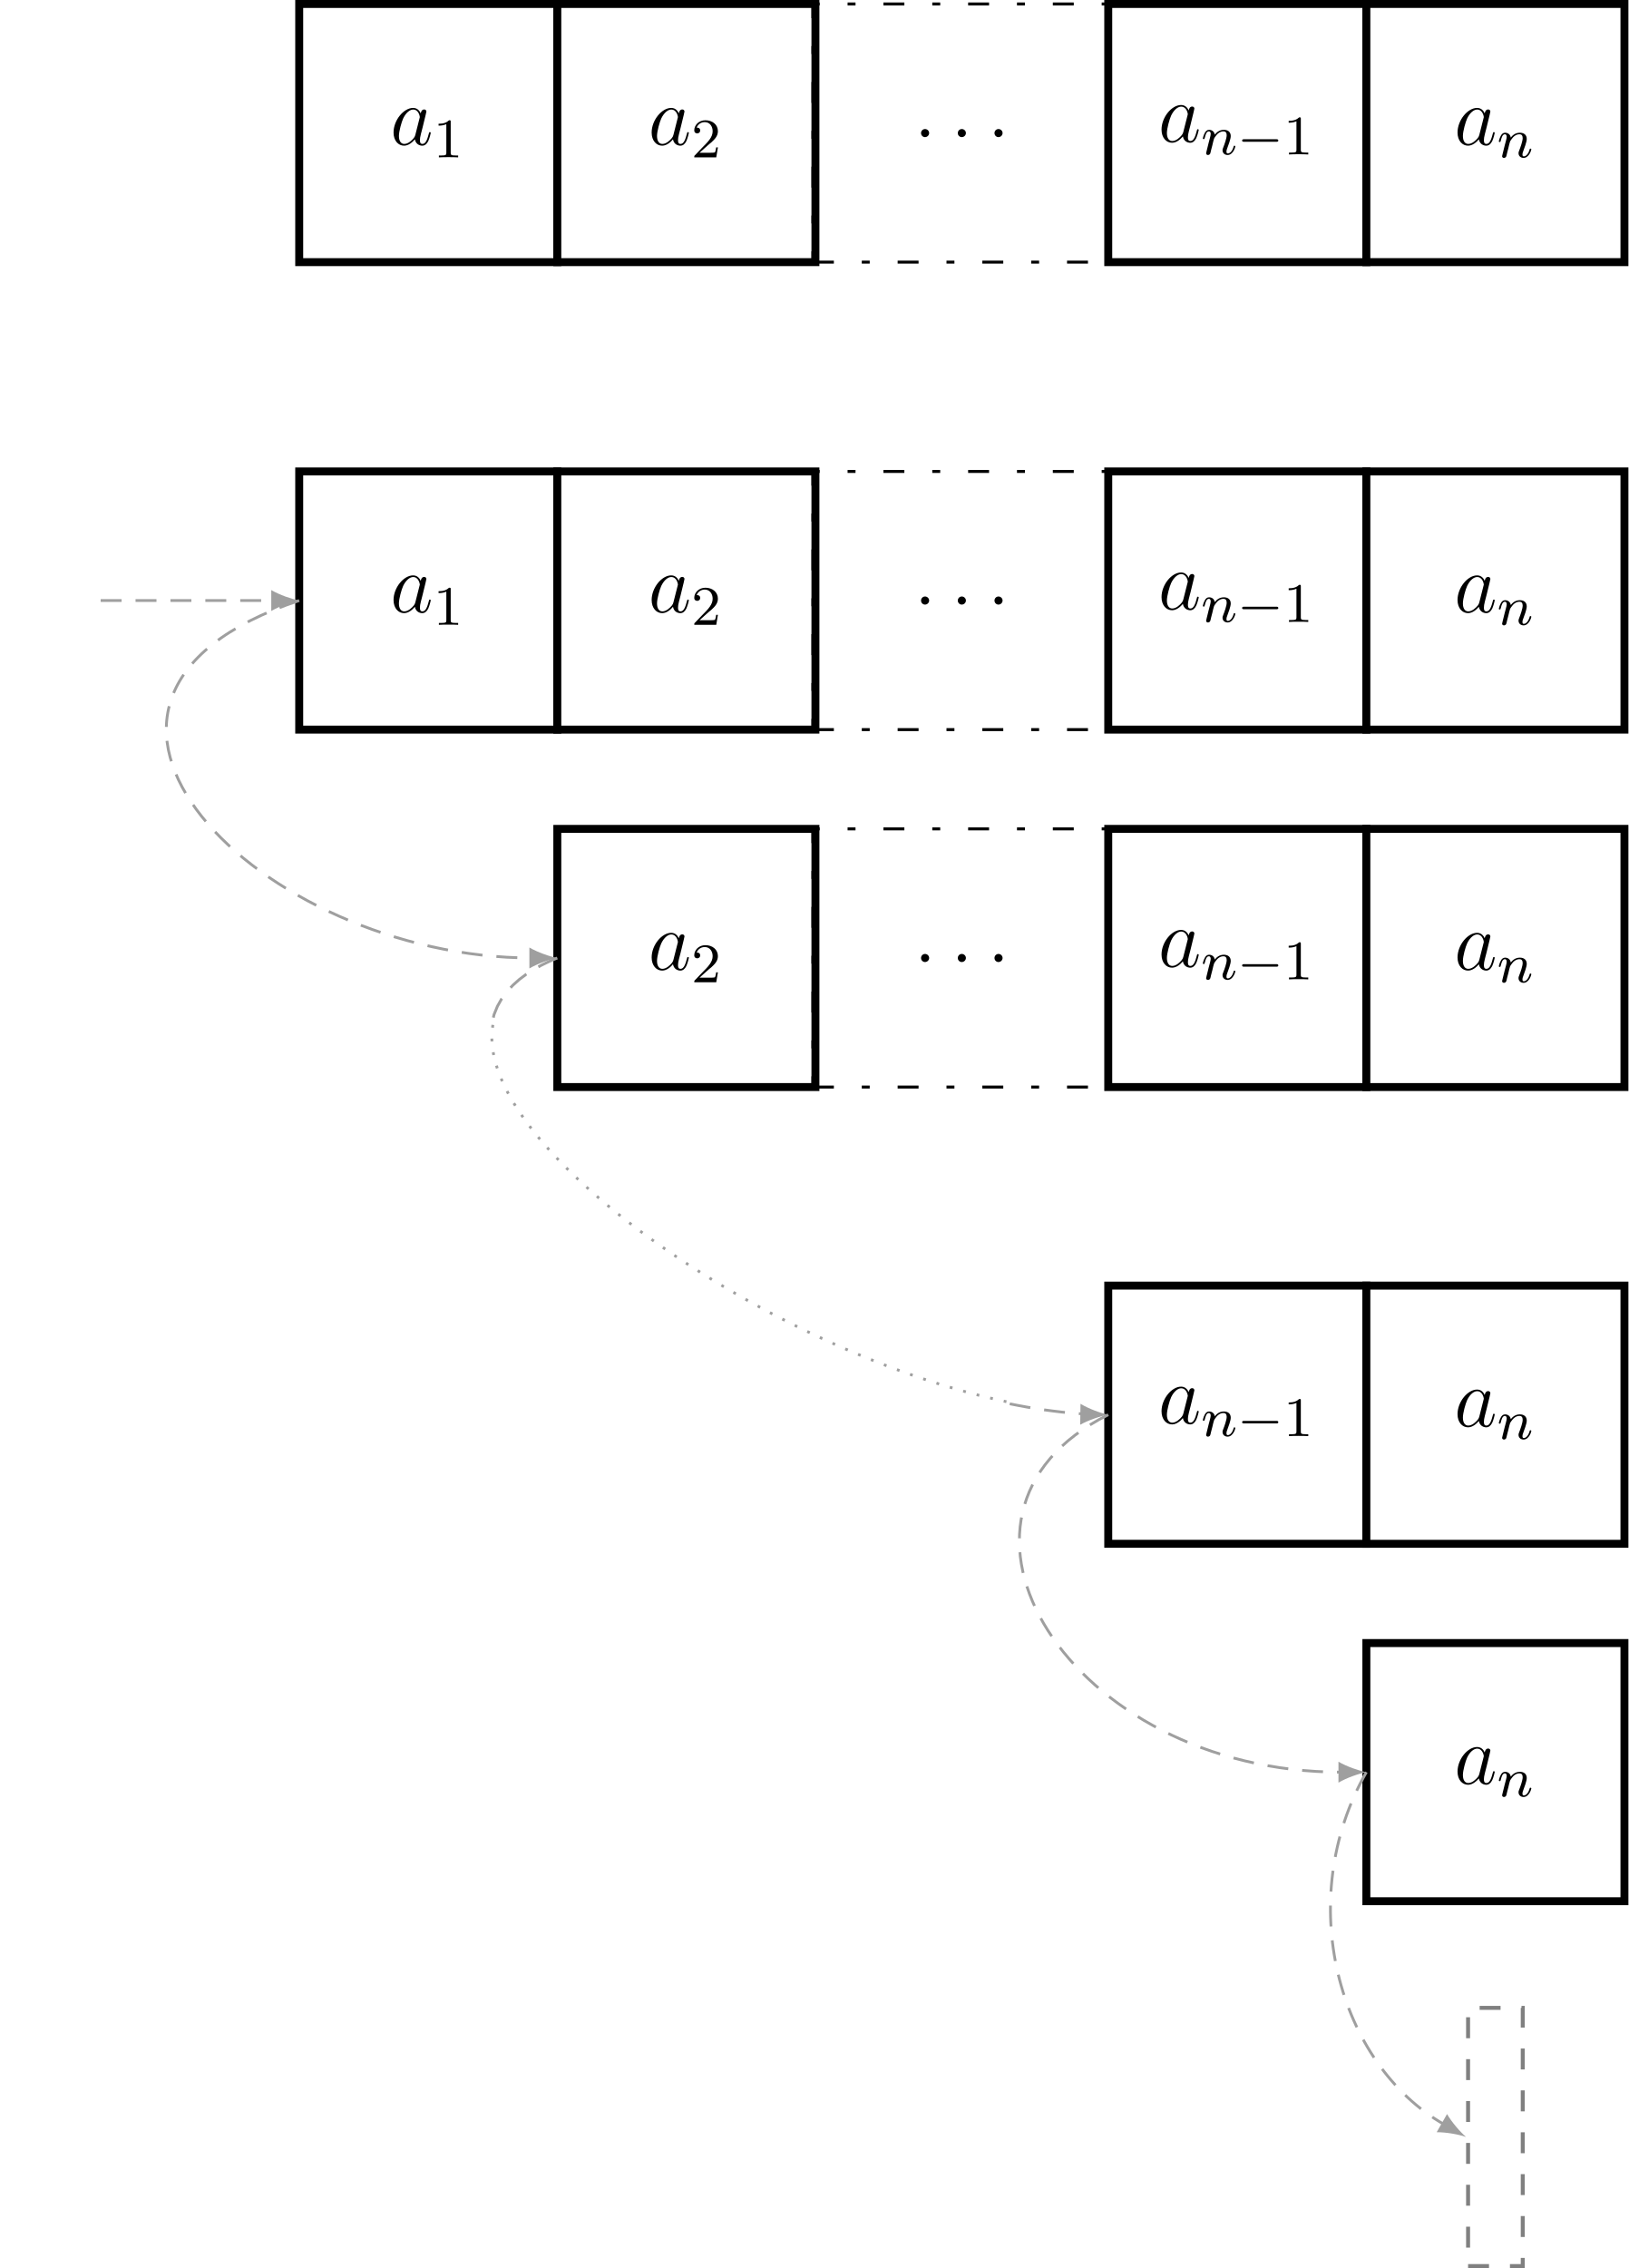
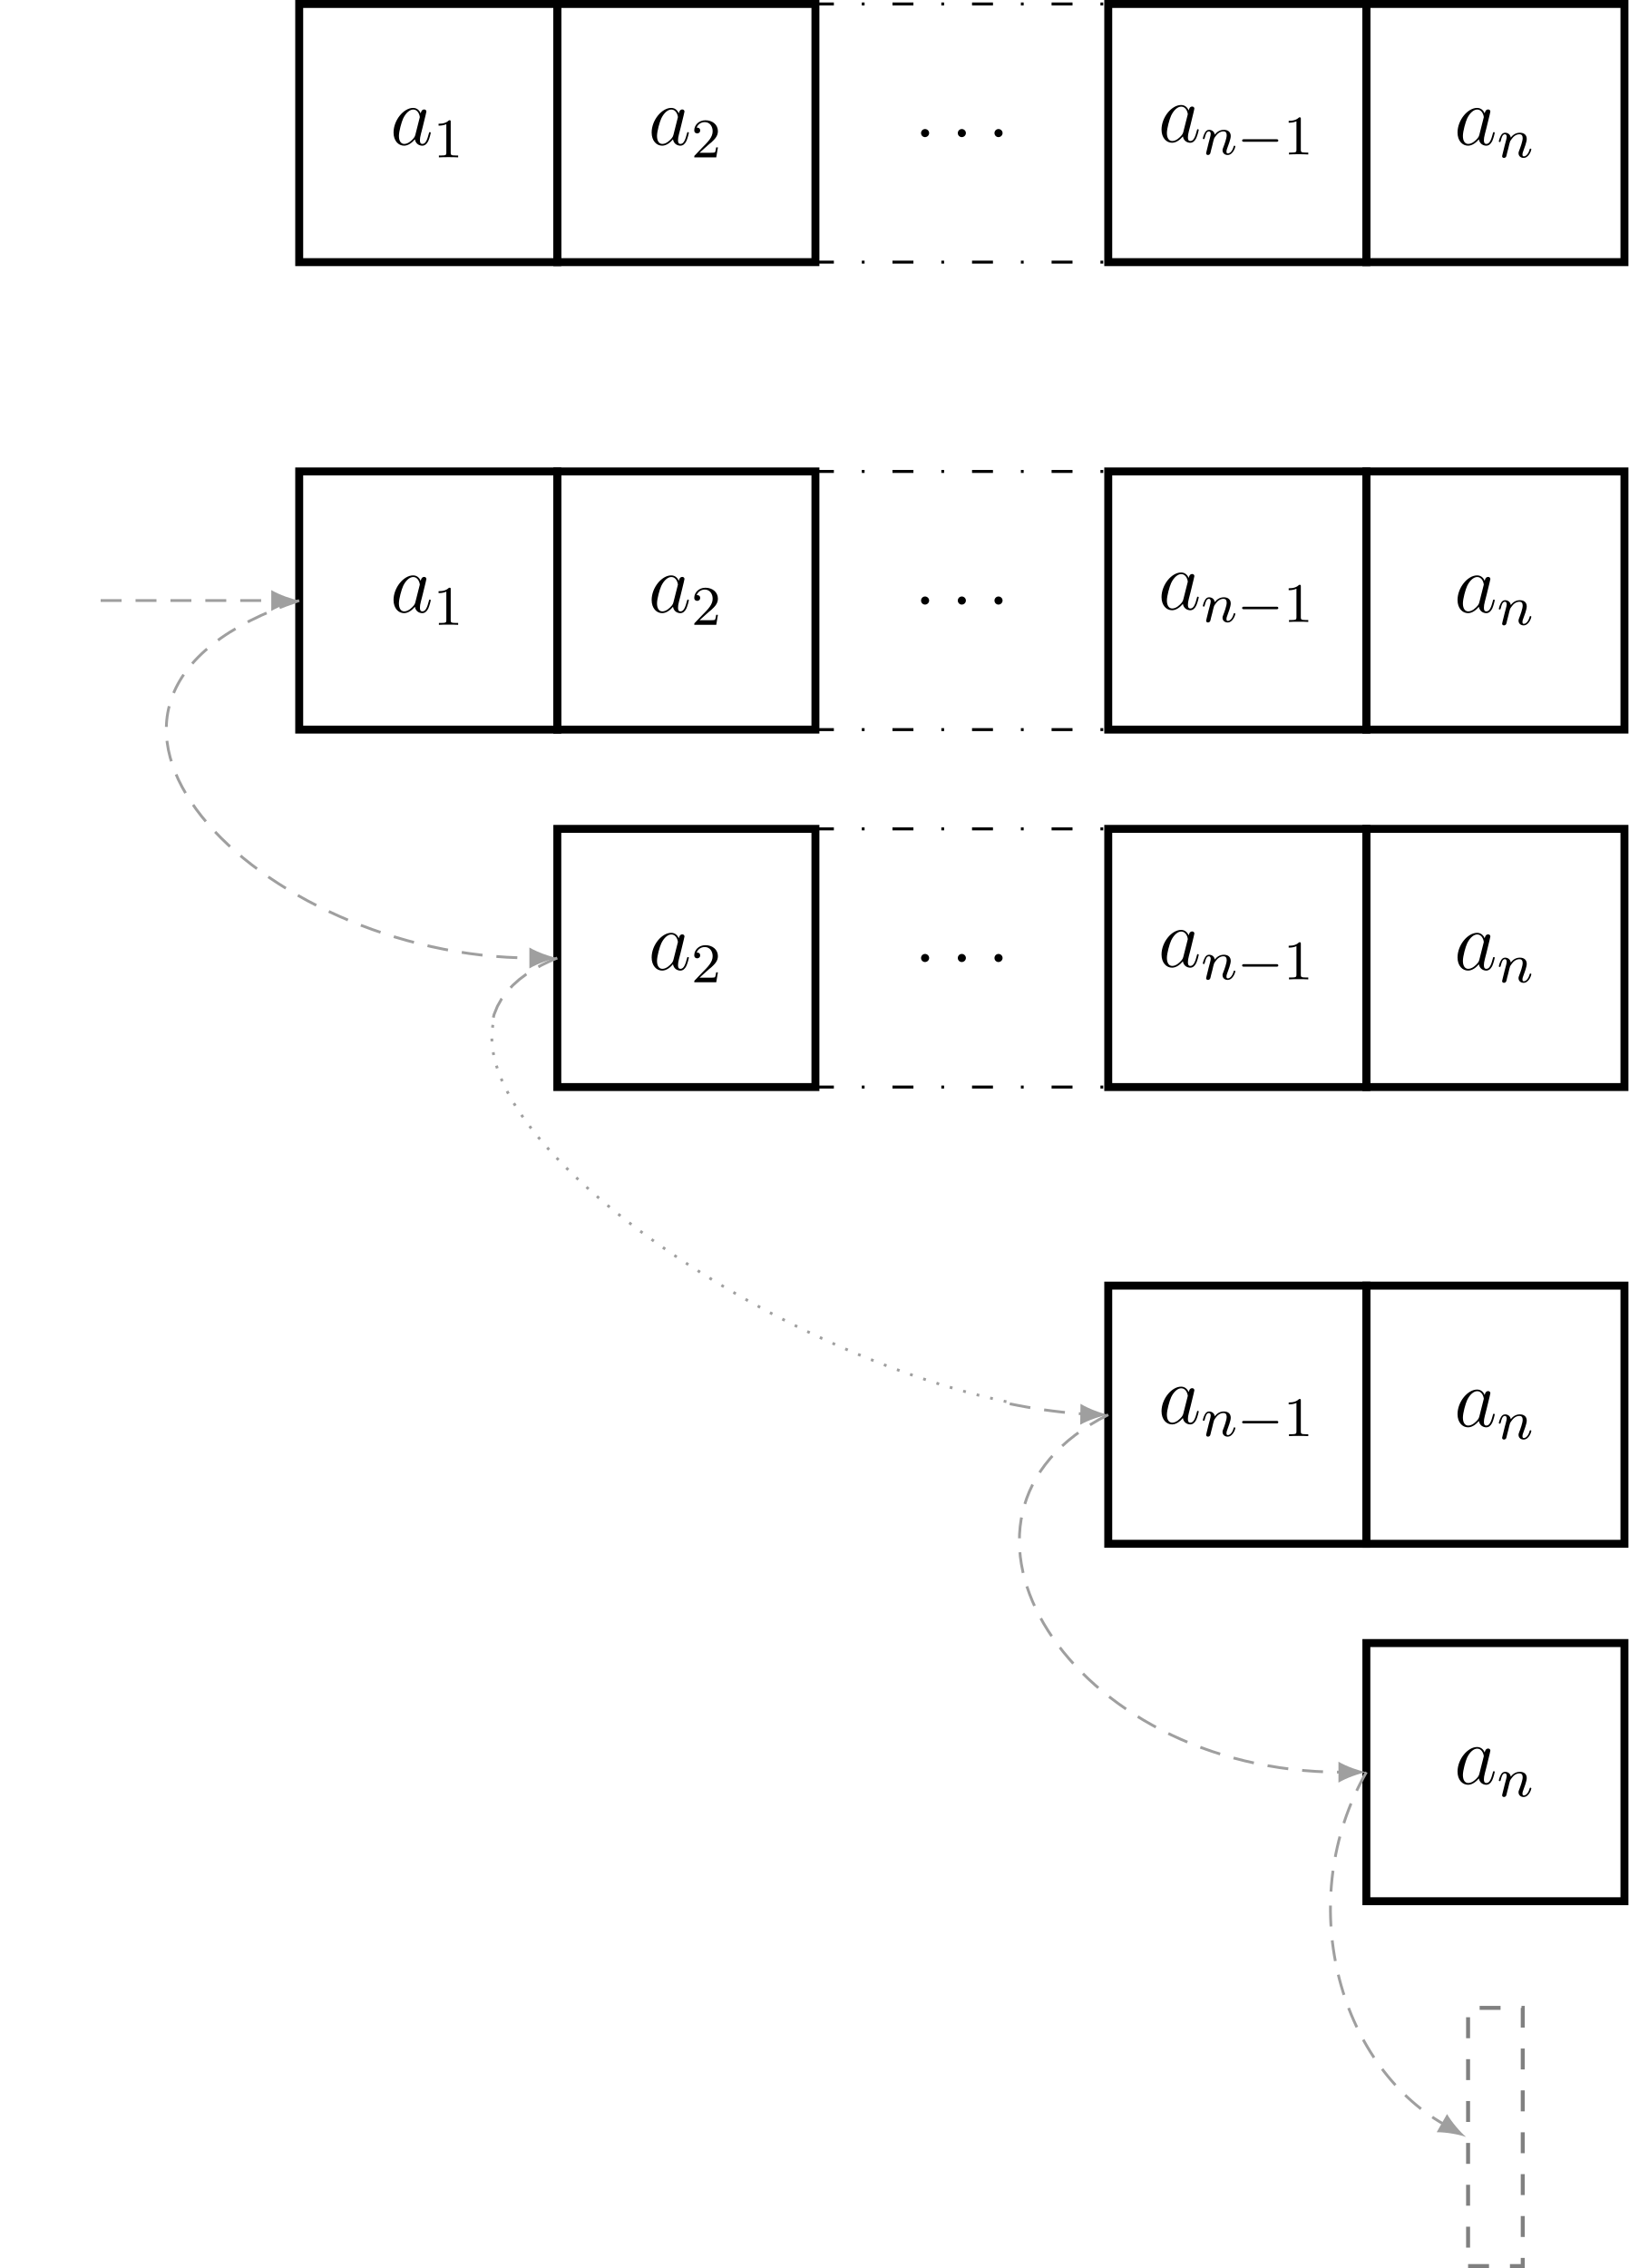
<svg xmlns="http://www.w3.org/2000/svg" xmlns:xlink="http://www.w3.org/1999/xlink" width="232.499pt" height="323.748pt" viewBox="0 0 232.499 323.748" version="1.1">
  <defs>
    <g>
      <symbol overflow="visible" id="glyph0-0">
        <path style="stroke:none;" d="" />
      </symbol>
      <symbol overflow="visible" id="glyph0-1">
        <path style="stroke:none;" d="M 3.594 -1.422 C 3.531 -1.219 3.531 -1.188 3.375 -0.969 C 3.109 -0.641 2.578 -0.125 2.016 -0.125 C 1.531 -0.125 1.25 -0.562 1.25 -1.266 C 1.25 -1.922 1.625 -3.266 1.859 -3.766 C 2.266 -4.609 2.828 -5.031 3.281 -5.031 C 4.078 -5.031 4.234 -4.047 4.234 -3.953 C 4.234 -3.938 4.203 -3.797 4.188 -3.766 Z M 4.359 -4.484 C 4.234 -4.797 3.906 -5.266 3.281 -5.266 C 1.938 -5.266 0.484 -3.531 0.484 -1.75 C 0.484 -0.578 1.172 0.125 1.984 0.125 C 2.641 0.125 3.203 -0.391 3.531 -0.781 C 3.656 -0.078 4.219 0.125 4.578 0.125 C 4.938 0.125 5.219 -0.094 5.438 -0.531 C 5.625 -0.938 5.797 -1.656 5.797 -1.703 C 5.797 -1.766 5.75 -1.812 5.672 -1.812 C 5.562 -1.812 5.562 -1.75 5.516 -1.578 C 5.328 -0.875 5.109 -0.125 4.609 -0.125 C 4.266 -0.125 4.25 -0.438 4.25 -0.672 C 4.25 -0.938 4.281 -1.078 4.391 -1.547 C 4.469 -1.844 4.531 -2.109 4.625 -2.453 C 5.062 -4.25 5.172 -4.672 5.172 -4.75 C 5.172 -4.906 5.047 -5.047 4.859 -5.047 C 4.484 -5.047 4.391 -4.625 4.359 -4.484 Z M 4.359 -4.484 " />
      </symbol>
      <symbol overflow="visible" id="glyph0-2">
        <path style="stroke:none;" d="M 2.203 -0.578 C 2.203 -0.922 1.906 -1.156 1.625 -1.156 C 1.281 -1.156 1.047 -0.875 1.047 -0.578 C 1.047 -0.234 1.328 0 1.609 0 C 1.953 0 2.203 -0.281 2.203 -0.578 Z M 2.203 -0.578 " />
      </symbol>
      <symbol overflow="visible" id="glyph1-0">
        <path style="stroke:none;" d="" />
      </symbol>
      <symbol overflow="visible" id="glyph1-1">
        <path style="stroke:none;" d="M 2.5 -5.078 C 2.5 -5.297 2.484 -5.297 2.266 -5.297 C 1.938 -4.984 1.516 -4.797 0.766 -4.797 L 0.766 -4.531 C 0.984 -4.531 1.406 -4.531 1.875 -4.734 L 1.875 -0.656 C 1.875 -0.359 1.844 -0.266 1.094 -0.266 L 0.812 -0.266 L 0.812 0 C 1.141 -0.031 1.828 -0.031 2.188 -0.031 C 2.547 -0.031 3.234 -0.031 3.562 0 L 3.562 -0.266 L 3.281 -0.266 C 2.531 -0.266 2.5 -0.359 2.5 -0.656 Z M 2.5 -5.078 " />
      </symbol>
      <symbol overflow="visible" id="glyph1-2">
        <path style="stroke:none;" d="M 2.25 -1.625 C 2.375 -1.75 2.703 -2.016 2.844 -2.125 C 3.328 -2.578 3.797 -3.016 3.797 -3.734 C 3.797 -4.688 3 -5.297 2.016 -5.297 C 1.047 -5.297 0.422 -4.578 0.422 -3.859 C 0.422 -3.469 0.734 -3.422 0.844 -3.422 C 1.016 -3.422 1.266 -3.531 1.266 -3.844 C 1.266 -4.25 0.859 -4.25 0.766 -4.25 C 1 -4.844 1.531 -5.031 1.922 -5.031 C 2.656 -5.031 3.047 -4.406 3.047 -3.734 C 3.047 -2.906 2.469 -2.297 1.516 -1.344 L 0.516 -0.297 C 0.422 -0.219 0.422 -0.203 0.422 0 L 3.562 0 L 3.797 -1.422 L 3.547 -1.422 C 3.531 -1.266 3.469 -0.875 3.375 -0.719 C 3.328 -0.656 2.719 -0.656 2.594 -0.656 L 1.172 -0.656 Z M 2.25 -1.625 " />
      </symbol>
      <symbol overflow="visible" id="glyph2-0">
        <path style="stroke:none;" d="" />
      </symbol>
      <symbol overflow="visible" id="glyph2-1">
        <path style="stroke:none;" d="M 1.594 -1.312 C 1.625 -1.422 1.703 -1.734 1.719 -1.844 C 1.828 -2.281 1.828 -2.281 2.016 -2.547 C 2.281 -2.938 2.656 -3.297 3.188 -3.297 C 3.469 -3.297 3.641 -3.125 3.641 -2.75 C 3.641 -2.312 3.312 -1.406 3.156 -1.016 C 3.047 -0.75 3.047 -0.703 3.047 -0.594 C 3.047 -0.141 3.422 0.078 3.766 0.078 C 4.547 0.078 4.875 -1.031 4.875 -1.141 C 4.875 -1.219 4.812 -1.25 4.75 -1.25 C 4.656 -1.25 4.641 -1.188 4.625 -1.109 C 4.438 -0.453 4.094 -0.141 3.797 -0.141 C 3.672 -0.141 3.609 -0.219 3.609 -0.406 C 3.609 -0.594 3.672 -0.766 3.75 -0.969 C 3.859 -1.266 4.219 -2.188 4.219 -2.625 C 4.219 -3.234 3.797 -3.516 3.234 -3.516 C 2.578 -3.516 2.172 -3.125 1.938 -2.828 C 1.875 -3.266 1.531 -3.516 1.125 -3.516 C 0.844 -3.516 0.641 -3.328 0.516 -3.078 C 0.312 -2.703 0.234 -2.312 0.234 -2.297 C 0.234 -2.219 0.297 -2.188 0.359 -2.188 C 0.469 -2.188 0.469 -2.219 0.531 -2.438 C 0.625 -2.828 0.766 -3.297 1.094 -3.297 C 1.312 -3.297 1.359 -3.094 1.359 -2.922 C 1.359 -2.766 1.312 -2.625 1.25 -2.359 C 1.234 -2.297 1.109 -1.828 1.078 -1.719 L 0.781 -0.516 C 0.75 -0.391 0.703 -0.203 0.703 -0.172 C 0.703 0.016 0.859 0.078 0.969 0.078 C 1.109 0.078 1.234 -0.016 1.281 -0.109 C 1.312 -0.156 1.375 -0.438 1.406 -0.594 Z M 1.594 -1.312 " />
      </symbol>
      <symbol overflow="visible" id="glyph3-0">
        <path style="stroke:none;" d="" />
      </symbol>
      <symbol overflow="visible" id="glyph3-1">
        <path style="stroke:none;" d="M 5.562 -1.812 C 5.703 -1.812 5.875 -1.812 5.875 -1.984 C 5.875 -2.172 5.703 -2.172 5.562 -2.172 L 1 -2.172 C 0.875 -2.172 0.703 -2.172 0.703 -1.984 C 0.703 -1.812 0.875 -1.812 1 -1.812 Z M 5.562 -1.812 " />
      </symbol>
    </g>
    <clipPath id="clip1">
      <path d="M 194 0 L 232.5 0 L 232.5 38 L 194 38 Z M 194 0 " />
    </clipPath>
    <clipPath id="clip2">
      <path d="M 194 66 L 232.5 66 L 232.5 105 L 194 105 Z M 194 66 " />
    </clipPath>
    <clipPath id="clip3">
      <path d="M 194 117 L 232.5 117 L 232.5 156 L 194 156 Z M 194 117 " />
    </clipPath>
    <clipPath id="clip4">
      <path d="M 194 182 L 232.5 182 L 232.5 221 L 194 221 Z M 194 182 " />
    </clipPath>
    <clipPath id="clip5">
      <path d="M 194 233 L 232.5 233 L 232.5 272 L 194 272 Z M 194 233 " />
    </clipPath>
    <clipPath id="clip6">
      <path d="M 209 286 L 218 286 L 218 323.746 L 209 323.746 Z M 209 286 " />
    </clipPath>
  </defs>
  <g id="surface1">
-     <path style="fill-rule:nonzero;fill:rgb(100%,100%,100%);fill-opacity:1;stroke-width:1.134;stroke-linecap:butt;stroke-linejoin:miter;stroke:rgb(0%,0%,0%);stroke-opacity:1;stroke-miterlimit:10;" d="M -18.425 -18.425 L 18.426 -18.425 L 18.426 18.427 L -18.425 18.427 Z M -18.425 -18.425 " transform="matrix(1,0,0,-1,61.144,18.993)" />
+     <path style="fill:none;stroke-width:1.134;stroke-linecap:butt;stroke-linejoin:miter;stroke:rgb(0%,0%,0%);stroke-opacity:1;stroke-miterlimit:10;" d="M -18.425 -18.425 L 18.426 -18.425 L 18.426 18.427 L -18.425 18.427 Z M -18.425 -18.425 " transform="matrix(1,0,0,-1,61.144,18.993)" />
    <g style="fill:rgb(0%,0%,0%);fill-opacity:1;">
      <use xlink:href="#glyph0-1" x="55.706" y="20.67" />
    </g>
    <g style="fill:rgb(0%,0%,0%);fill-opacity:1;">
      <use xlink:href="#glyph1-1" x="61.85" y="22.463" />
    </g>
-     <path style="fill-rule:nonzero;fill:rgb(100%,100%,100%);fill-opacity:1;stroke-width:1.134;stroke-linecap:butt;stroke-linejoin:miter;stroke:rgb(0%,0%,0%);stroke-opacity:1;stroke-miterlimit:10;" d="M -18.425 -18.425 L 18.427 -18.425 L 18.427 18.427 L -18.425 18.427 Z M -18.425 -18.425 " transform="matrix(1,0,0,-1,97.995,18.993)" />
+     <path style="fill:none;stroke-width:1.134;stroke-linecap:butt;stroke-linejoin:miter;stroke:rgb(0%,0%,0%);stroke-opacity:1;stroke-miterlimit:10;" d="M -18.425 -18.425 L 18.427 -18.425 L 18.427 18.427 L -18.425 18.427 Z M -18.425 -18.425 " transform="matrix(1,0,0,-1,97.995,18.993)" />
    <g style="fill:rgb(0%,0%,0%);fill-opacity:1;">
      <use xlink:href="#glyph0-1" x="92.556" y="20.67" />
    </g>
    <g style="fill:rgb(0%,0%,0%);fill-opacity:1;">
      <use xlink:href="#glyph1-2" x="98.701" y="22.463" />
    </g>
-     <path style="fill:none;stroke-width:0.425;stroke-linecap:butt;stroke-linejoin:miter;stroke:rgb(0%,0%,0%);stroke-opacity:1;stroke-dasharray:2.989,3.985,1.134,3.985;stroke-miterlimit:10;" d="M -21.259 -18.425 L 21.261 -18.425 L 21.261 18.427 L -21.259 18.427 Z M -21.259 -18.425 " transform="matrix(1,0,0,-1,137.325,18.993)" />
    <g style="fill:rgb(0%,0%,0%);fill-opacity:1;">
      <use xlink:href="#glyph0-2" x="130.455" y="19.574" />
    </g>
    <g style="fill:rgb(0%,0%,0%);fill-opacity:1;">
      <use xlink:href="#glyph0-2" x="135.703" y="19.574" />
    </g>
    <g style="fill:rgb(0%,0%,0%);fill-opacity:1;">
      <use xlink:href="#glyph0-2" x="140.94" y="19.574" />
    </g>
-     <path style="fill-rule:nonzero;fill:rgb(100%,100%,100%);fill-opacity:1;stroke-width:1.134;stroke-linecap:butt;stroke-linejoin:miter;stroke:rgb(0%,0%,0%);stroke-opacity:1;stroke-miterlimit:10;" d="M -18.426 -18.425 L 18.426 -18.425 L 18.426 18.427 L -18.426 18.427 Z M -18.426 -18.425 " transform="matrix(1,0,0,-1,176.656,18.993)" />
+     <path style="fill:none;stroke-width:0.425;stroke-linecap:butt;stroke-linejoin:miter;stroke:rgb(0%,0%,0%);stroke-opacity:1;stroke-dasharray:2.989,3.985,0.399,3.985;stroke-miterlimit:10;" d="M -21.259 18.427 L 21.261 18.427 " transform="matrix(1,0,0,-1,137.325,18.993)" />
+     <path style="fill:none;stroke-width:0.425;stroke-linecap:butt;stroke-linejoin:miter;stroke:rgb(0%,0%,0%);stroke-opacity:1;stroke-dasharray:2.989,3.985,0.399,3.985;stroke-miterlimit:10;" d="M -21.259 -18.425 L 21.261 -18.425 " transform="matrix(1,0,0,-1,137.325,18.993)" />
+     <path style="fill:none;stroke-width:1.134;stroke-linecap:butt;stroke-linejoin:miter;stroke:rgb(0%,0%,0%);stroke-opacity:1;stroke-miterlimit:10;" d="M -18.426 -18.425 L 18.426 -18.425 L 18.426 18.427 L -18.426 18.427 Z M -18.426 -18.425 " transform="matrix(1,0,0,-1,176.656,18.993)" />
    <g style="fill:rgb(0%,0%,0%);fill-opacity:1;">
      <use xlink:href="#glyph0-1" x="165.355" y="20.254" />
    </g>
    <g style="fill:rgb(0%,0%,0%);fill-opacity:1;">
      <use xlink:href="#glyph2-1" x="171.5" y="22.048" />
    </g>
    <g style="fill:rgb(0%,0%,0%);fill-opacity:1;">
      <use xlink:href="#glyph3-1" x="176.638" y="22.048" />
    </g>
    <g style="fill:rgb(0%,0%,0%);fill-opacity:1;">
      <use xlink:href="#glyph1-1" x="183.225" y="22.048" />
    </g>
-     <path style=" stroke:none;fill-rule:nonzero;fill:rgb(100%,100%,100%);fill-opacity:1;" d="M 195.082 37.418 L 231.93 37.418 L 231.93 0.566 L 195.082 0.566 Z M 195.082 37.418 " />
    <g clip-path="url(#clip1)" clip-rule="nonzero">
      <path style="fill:none;stroke-width:1.134;stroke-linecap:butt;stroke-linejoin:miter;stroke:rgb(0%,0%,0%);stroke-opacity:1;stroke-miterlimit:10;" d="M -18.424 -18.425 L 18.424 -18.425 L 18.424 18.427 L -18.424 18.427 Z M -18.424 -18.425 " transform="matrix(1,0,0,-1,213.506,18.993)" />
    </g>
    <g style="fill:rgb(0%,0%,0%);fill-opacity:1;">
      <use xlink:href="#glyph0-1" x="207.616" y="20.67" />
    </g>
    <g style="fill:rgb(0%,0%,0%);fill-opacity:1;">
      <use xlink:href="#glyph2-1" x="213.761" y="22.463" />
    </g>
-     <path style="fill-rule:nonzero;fill:rgb(100%,100%,100%);fill-opacity:1;stroke-width:1.134;stroke-linecap:butt;stroke-linejoin:miter;stroke:rgb(0%,0%,0%);stroke-opacity:1;stroke-miterlimit:10;" d="M -18.425 -36.851 L 18.426 -36.851 L 18.426 0 L -18.425 0 Z M -18.425 -36.851 " transform="matrix(1,0,0,-1,61.144,67.297)" />
+     <path style="fill:none;stroke-width:1.134;stroke-linecap:butt;stroke-linejoin:miter;stroke:rgb(0%,0%,0%);stroke-opacity:1;stroke-miterlimit:10;" d="M -18.425 -36.851 L 18.426 -36.851 L 18.426 0 L -18.425 0 Z M -18.425 -36.851 " transform="matrix(1,0,0,-1,61.144,67.297)" />
    <g style="fill:rgb(0%,0%,0%);fill-opacity:1;">
      <use xlink:href="#glyph0-1" x="55.705" y="87.399" />
    </g>
    <g style="fill:rgb(0%,0%,0%);fill-opacity:1;">
      <use xlink:href="#glyph1-1" x="61.85" y="89.192" />
    </g>
-     <path style="fill-rule:nonzero;fill:rgb(100%,100%,100%);fill-opacity:1;stroke-width:1.134;stroke-linecap:butt;stroke-linejoin:miter;stroke:rgb(0%,0%,0%);stroke-opacity:1;stroke-miterlimit:10;" d="M -18.425 -36.851 L 18.427 -36.851 L 18.427 0 L -18.425 0 Z M -18.425 -36.851 " transform="matrix(1,0,0,-1,97.995,67.297)" />
+     <path style="fill:none;stroke-width:1.134;stroke-linecap:butt;stroke-linejoin:miter;stroke:rgb(0%,0%,0%);stroke-opacity:1;stroke-miterlimit:10;" d="M -18.425 -36.851 L 18.427 -36.851 L 18.427 0 L -18.425 0 Z M -18.425 -36.851 " transform="matrix(1,0,0,-1,97.995,67.297)" />
    <g style="fill:rgb(0%,0%,0%);fill-opacity:1;">
      <use xlink:href="#glyph0-1" x="92.556" y="87.399" />
    </g>
    <g style="fill:rgb(0%,0%,0%);fill-opacity:1;">
      <use xlink:href="#glyph1-2" x="98.701" y="89.192" />
    </g>
-     <path style="fill:none;stroke-width:0.425;stroke-linecap:butt;stroke-linejoin:miter;stroke:rgb(0%,0%,0%);stroke-opacity:1;stroke-dasharray:2.989,3.985,1.134,3.985;stroke-miterlimit:10;" d="M -21.259 -36.851 L 21.261 -36.851 L 21.261 0 L -21.259 0 Z M -21.259 -36.851 " transform="matrix(1,0,0,-1,137.325,67.297)" />
    <g style="fill:rgb(0%,0%,0%);fill-opacity:1;">
      <use xlink:href="#glyph0-2" x="130.455" y="86.303" />
    </g>
    <g style="fill:rgb(0%,0%,0%);fill-opacity:1;">
      <use xlink:href="#glyph0-2" x="135.703" y="86.303" />
    </g>
    <g style="fill:rgb(0%,0%,0%);fill-opacity:1;">
      <use xlink:href="#glyph0-2" x="140.94" y="86.303" />
    </g>
-     <path style="fill-rule:nonzero;fill:rgb(100%,100%,100%);fill-opacity:1;stroke-width:1.134;stroke-linecap:butt;stroke-linejoin:miter;stroke:rgb(0%,0%,0%);stroke-opacity:1;stroke-miterlimit:10;" d="M -18.426 -36.851 L 18.426 -36.851 L 18.426 0 L -18.426 0 Z M -18.426 -36.851 " transform="matrix(1,0,0,-1,176.656,67.297)" />
+     <path style="fill:none;stroke-width:0.425;stroke-linecap:butt;stroke-linejoin:miter;stroke:rgb(0%,0%,0%);stroke-opacity:1;stroke-dasharray:2.989,3.985,0.399,3.985;stroke-miterlimit:10;" d="M -21.259 0 L 21.261 0 " transform="matrix(1,0,0,-1,137.325,67.297)" />
+     <path style="fill:none;stroke-width:0.425;stroke-linecap:butt;stroke-linejoin:miter;stroke:rgb(0%,0%,0%);stroke-opacity:1;stroke-dasharray:2.989,3.985,0.399,3.985;stroke-miterlimit:10;" d="M -21.259 -36.851 L 21.261 -36.851 " transform="matrix(1,0,0,-1,137.325,67.297)" />
+     <path style="fill:none;stroke-width:1.134;stroke-linecap:butt;stroke-linejoin:miter;stroke:rgb(0%,0%,0%);stroke-opacity:1;stroke-miterlimit:10;" d="M -18.426 -36.851 L 18.426 -36.851 L 18.426 0 L -18.426 0 Z M -18.426 -36.851 " transform="matrix(1,0,0,-1,176.656,67.297)" />
    <g style="fill:rgb(0%,0%,0%);fill-opacity:1;">
      <use xlink:href="#glyph0-1" x="165.355" y="86.984" />
    </g>
    <g style="fill:rgb(0%,0%,0%);fill-opacity:1;">
      <use xlink:href="#glyph2-1" x="171.5" y="88.777" />
    </g>
    <g style="fill:rgb(0%,0%,0%);fill-opacity:1;">
      <use xlink:href="#glyph3-1" x="176.638" y="88.777" />
    </g>
    <g style="fill:rgb(0%,0%,0%);fill-opacity:1;">
      <use xlink:href="#glyph1-1" x="183.225" y="88.777" />
    </g>
-     <path style=" stroke:none;fill-rule:nonzero;fill:rgb(100%,100%,100%);fill-opacity:1;" d="M 195.082 104.148 L 231.93 104.148 L 231.93 67.297 L 195.082 67.297 Z M 195.082 104.148 " />
    <g clip-path="url(#clip2)" clip-rule="nonzero">
      <path style="fill:none;stroke-width:1.134;stroke-linecap:butt;stroke-linejoin:miter;stroke:rgb(0%,0%,0%);stroke-opacity:1;stroke-miterlimit:10;" d="M -18.424 -36.851 L 18.424 -36.851 L 18.424 0 L -18.424 0 Z M -18.424 -36.851 " transform="matrix(1,0,0,-1,213.506,67.297)" />
    </g>
    <g style="fill:rgb(0%,0%,0%);fill-opacity:1;">
      <use xlink:href="#glyph0-1" x="207.616" y="87.399" />
    </g>
    <g style="fill:rgb(0%,0%,0%);fill-opacity:1;">
      <use xlink:href="#glyph2-1" x="213.761" y="89.192" />
    </g>
-     <path style="fill-rule:nonzero;fill:rgb(100%,100%,100%);fill-opacity:1;stroke-width:1.134;stroke-linecap:butt;stroke-linejoin:miter;stroke:rgb(0%,0%,0%);stroke-opacity:1;stroke-miterlimit:10;" d="M -18.425 -36.852 L 18.427 -36.852 L 18.427 -0 L -18.425 -0 Z M -18.425 -36.852 " transform="matrix(1,0,0,-1,97.995,118.32)" />
+     <path style="fill:none;stroke-width:1.134;stroke-linecap:butt;stroke-linejoin:miter;stroke:rgb(0%,0%,0%);stroke-opacity:1;stroke-miterlimit:10;" d="M -18.425 -36.852 L 18.427 -36.852 L 18.427 -0 L -18.425 -0 Z M -18.425 -36.852 " transform="matrix(1,0,0,-1,97.995,118.32)" />
    <g style="fill:rgb(0%,0%,0%);fill-opacity:1;">
      <use xlink:href="#glyph0-1" x="92.556" y="138.423" />
    </g>
    <g style="fill:rgb(0%,0%,0%);fill-opacity:1;">
      <use xlink:href="#glyph1-2" x="98.701" y="140.216" />
    </g>
-     <path style="fill:none;stroke-width:0.425;stroke-linecap:butt;stroke-linejoin:miter;stroke:rgb(0%,0%,0%);stroke-opacity:1;stroke-dasharray:2.989,3.985,1.134,3.985;stroke-miterlimit:10;" d="M -21.259 -36.852 L 21.261 -36.852 L 21.261 -0 L -21.259 -0 Z M -21.259 -36.852 " transform="matrix(1,0,0,-1,137.325,118.32)" />
    <g style="fill:rgb(0%,0%,0%);fill-opacity:1;">
      <use xlink:href="#glyph0-2" x="130.455" y="137.327" />
    </g>
    <g style="fill:rgb(0%,0%,0%);fill-opacity:1;">
      <use xlink:href="#glyph0-2" x="135.703" y="137.327" />
    </g>
    <g style="fill:rgb(0%,0%,0%);fill-opacity:1;">
      <use xlink:href="#glyph0-2" x="140.94" y="137.327" />
    </g>
-     <path style="fill-rule:nonzero;fill:rgb(100%,100%,100%);fill-opacity:1;stroke-width:1.134;stroke-linecap:butt;stroke-linejoin:miter;stroke:rgb(0%,0%,0%);stroke-opacity:1;stroke-miterlimit:10;" d="M -18.426 -36.852 L 18.426 -36.852 L 18.426 -0 L -18.426 -0 Z M -18.426 -36.852 " transform="matrix(1,0,0,-1,176.656,118.32)" />
+     <path style="fill:none;stroke-width:0.425;stroke-linecap:butt;stroke-linejoin:miter;stroke:rgb(0%,0%,0%);stroke-opacity:1;stroke-dasharray:2.989,3.985,0.399,3.985;stroke-miterlimit:10;" d="M -21.259 -0 L 21.261 -0 " transform="matrix(1,0,0,-1,137.325,118.32)" />
+     <path style="fill:none;stroke-width:0.425;stroke-linecap:butt;stroke-linejoin:miter;stroke:rgb(0%,0%,0%);stroke-opacity:1;stroke-dasharray:2.989,3.985,0.399,3.985;stroke-miterlimit:10;" d="M -21.259 -36.852 L 21.261 -36.852 " transform="matrix(1,0,0,-1,137.325,118.32)" />
+     <path style="fill:none;stroke-width:1.134;stroke-linecap:butt;stroke-linejoin:miter;stroke:rgb(0%,0%,0%);stroke-opacity:1;stroke-miterlimit:10;" d="M -18.426 -36.852 L 18.426 -36.852 L 18.426 -0 L -18.426 -0 Z M -18.426 -36.852 " transform="matrix(1,0,0,-1,176.656,118.32)" />
    <g style="fill:rgb(0%,0%,0%);fill-opacity:1;">
      <use xlink:href="#glyph0-1" x="165.355" y="138.007" />
    </g>
    <g style="fill:rgb(0%,0%,0%);fill-opacity:1;">
      <use xlink:href="#glyph2-1" x="171.5" y="139.801" />
    </g>
    <g style="fill:rgb(0%,0%,0%);fill-opacity:1;">
      <use xlink:href="#glyph3-1" x="176.638" y="139.801" />
    </g>
    <g style="fill:rgb(0%,0%,0%);fill-opacity:1;">
      <use xlink:href="#glyph1-1" x="183.225" y="139.801" />
    </g>
-     <path style=" stroke:none;fill-rule:nonzero;fill:rgb(100%,100%,100%);fill-opacity:1;" d="M 195.082 155.172 L 231.93 155.172 L 231.93 118.32 L 195.082 118.32 Z M 195.082 155.172 " />
    <g clip-path="url(#clip3)" clip-rule="nonzero">
      <path style="fill:none;stroke-width:1.134;stroke-linecap:butt;stroke-linejoin:miter;stroke:rgb(0%,0%,0%);stroke-opacity:1;stroke-miterlimit:10;" d="M -18.424 -36.852 L 18.424 -36.852 L 18.424 -0 L -18.424 -0 Z M -18.424 -36.852 " transform="matrix(1,0,0,-1,213.506,118.32)" />
    </g>
    <g style="fill:rgb(0%,0%,0%);fill-opacity:1;">
      <use xlink:href="#glyph0-1" x="207.616" y="138.423" />
    </g>
    <g style="fill:rgb(0%,0%,0%);fill-opacity:1;">
      <use xlink:href="#glyph2-1" x="213.761" y="140.216" />
    </g>
-     <path style="fill-rule:nonzero;fill:rgb(100%,100%,100%);fill-opacity:1;stroke-width:1.134;stroke-linecap:butt;stroke-linejoin:miter;stroke:rgb(0%,0%,0%);stroke-opacity:1;stroke-miterlimit:10;" d="M -18.426 -36.85 L 18.426 -36.85 L 18.426 0.001 L -18.426 0.001 Z M -18.426 -36.85 " transform="matrix(1,0,0,-1,176.656,183.517)" />
+     <path style="fill:none;stroke-width:1.134;stroke-linecap:butt;stroke-linejoin:miter;stroke:rgb(0%,0%,0%);stroke-opacity:1;stroke-miterlimit:10;" d="M -18.426 -36.85 L 18.426 -36.85 L 18.426 0.001 L -18.426 0.001 Z M -18.426 -36.85 " transform="matrix(1,0,0,-1,176.656,183.517)" />
    <g style="fill:rgb(0%,0%,0%);fill-opacity:1;">
      <use xlink:href="#glyph0-1" x="165.355" y="203.204" />
    </g>
    <g style="fill:rgb(0%,0%,0%);fill-opacity:1;">
      <use xlink:href="#glyph2-1" x="171.5" y="204.998" />
    </g>
    <g style="fill:rgb(0%,0%,0%);fill-opacity:1;">
      <use xlink:href="#glyph3-1" x="176.638" y="204.998" />
    </g>
    <g style="fill:rgb(0%,0%,0%);fill-opacity:1;">
      <use xlink:href="#glyph1-1" x="183.225" y="204.998" />
    </g>
-     <path style=" stroke:none;fill-rule:nonzero;fill:rgb(100%,100%,100%);fill-opacity:1;" d="M 195.082 220.367 L 231.93 220.367 L 231.93 183.516 L 195.082 183.516 Z M 195.082 220.367 " />
    <g clip-path="url(#clip4)" clip-rule="nonzero">
      <path style="fill:none;stroke-width:1.134;stroke-linecap:butt;stroke-linejoin:miter;stroke:rgb(0%,0%,0%);stroke-opacity:1;stroke-miterlimit:10;" d="M -18.424 -36.85 L 18.424 -36.85 L 18.424 0.001 L -18.424 0.001 Z M -18.424 -36.85 " transform="matrix(1,0,0,-1,213.506,183.517)" />
    </g>
    <g style="fill:rgb(0%,0%,0%);fill-opacity:1;">
      <use xlink:href="#glyph0-1" x="207.616" y="203.619" />
    </g>
    <g style="fill:rgb(0%,0%,0%);fill-opacity:1;">
      <use xlink:href="#glyph2-1" x="213.761" y="205.413" />
    </g>
-     <path style=" stroke:none;fill-rule:nonzero;fill:rgb(100%,100%,100%);fill-opacity:1;" d="M 195.082 271.391 L 231.93 271.391 L 231.93 234.539 L 195.082 234.539 Z M 195.082 271.391 " />
    <g clip-path="url(#clip5)" clip-rule="nonzero">
      <path style="fill:none;stroke-width:1.134;stroke-linecap:butt;stroke-linejoin:miter;stroke:rgb(0%,0%,0%);stroke-opacity:1;stroke-miterlimit:10;" d="M -18.424 -36.85 L 18.424 -36.85 L 18.424 0.002 L -18.424 0.002 Z M -18.424 -36.85 " transform="matrix(1,0,0,-1,213.506,234.541)" />
    </g>
    <g style="fill:rgb(0%,0%,0%);fill-opacity:1;">
      <use xlink:href="#glyph0-1" x="207.616" y="254.643" />
    </g>
    <g style="fill:rgb(0%,0%,0%);fill-opacity:1;">
      <use xlink:href="#glyph2-1" x="213.761" y="256.436" />
    </g>
    <g clip-path="url(#clip6)" clip-rule="nonzero">
      <path style="fill:none;stroke-width:0.567;stroke-linecap:butt;stroke-linejoin:miter;stroke:rgb(50%,50%,50%);stroke-opacity:1;stroke-dasharray:2.989,2.989;stroke-miterlimit:10;" d="M 72.28 -304.476 L 80.085 -304.476 L 80.085 -267.624 L 72.28 -267.624 Z M 72.28 -304.476 " transform="matrix(1,0,0,-1,137.325,18.993)" />
    </g>
    <path style="fill:none;stroke-width:0.399;stroke-linecap:butt;stroke-linejoin:miter;stroke:rgb(62.5%,62.5%,62.5%);stroke-opacity:1;stroke-dasharray:2.989,1.993;stroke-miterlimit:10;" d="M -122.954 -66.73 L -98.196 -66.73 " transform="matrix(1,0,0,-1,137.325,18.993)" />
    <path style=" stroke:none;fill-rule:nonzero;fill:rgb(62.5%,62.5%,62.5%);fill-opacity:1;" d="M 42.719 85.723 C 41.656 85.523 39.93 84.926 38.73 84.23 L 38.73 87.219 C 39.93 86.52 41.656 85.922 42.719 85.723 " />
    <path style="fill:none;stroke-width:0.399;stroke-linecap:butt;stroke-linejoin:miter;stroke:rgb(62.5%,62.5%,62.5%);stroke-opacity:1;stroke-dasharray:2.989,1.993;stroke-miterlimit:10;" d="M -94.606 -66.73 C -137.13 -80.905 -100.278 -117.753 -61.345 -117.753 " transform="matrix(1,0,0,-1,137.325,18.993)" />
    <path style=" stroke:none;fill-rule:nonzero;fill:rgb(62.5%,62.5%,62.5%);fill-opacity:1;" d="M 79.566 136.746 C 78.504 136.547 76.777 135.949 75.582 135.254 L 75.582 138.242 C 76.777 137.543 78.504 136.945 79.566 136.746 " />
    <path style="fill:none;stroke-width:0.399;stroke-linecap:butt;stroke-linejoin:miter;stroke:rgb(62.5%,62.5%,62.5%);stroke-opacity:1;stroke-dasharray:2.989,1.993;stroke-miterlimit:10;" d="M -57.759 -117.753 L -58.907 -118.245 L -60.028 -118.788 L -61.122 -119.394 L -62.173 -120.066 L -63.173 -120.816 L -64.102 -121.648 L -64.95 -122.566 L -65.696 -123.573 L -66.309 -124.659 L -66.782 -125.816 L -67.18 -127.476 M -67.18 -127.476 L -66.786 -127.534 M -67.294 -129.468 L -66.895 -129.452 M -67.067 -131.448 L -66.677 -131.374 M -66.575 -133.378 L -66.196 -133.257 M -65.876 -135.245 L -65.509 -135.085 M -65.013 -137.038 L -64.657 -136.851 M -64.02 -138.769 L -63.68 -138.558 M -62.927 -140.433 L -62.598 -140.206 M -61.755 -142.042 L -61.438 -141.8 M -60.513 -143.601 L -60.204 -143.347 M -59.212 -145.109 L -58.915 -144.843 M -57.86 -146.573 L -57.571 -146.3 M -56.47 -147.999 L -56.188 -147.714 M -55.04 -149.386 L -54.763 -149.097 M -53.575 -150.737 L -53.309 -150.441 M -52.083 -152.054 L -51.821 -151.753 M -50.563 -153.343 L -50.309 -153.034 M -49.02 -154.597 L -48.77 -154.284 M -47.45 -155.827 L -47.208 -155.511 M -45.864 -157.03 L -45.626 -156.71 M -44.255 -158.206 L -44.02 -157.882 M -42.63 -159.355 L -42.399 -159.027 M -40.985 -160.48 L -40.763 -160.152 M -39.325 -161.581 L -39.106 -161.249 M -37.649 -162.659 L -37.434 -162.323 M -35.962 -163.714 L -35.751 -163.374 M -34.259 -164.745 L -34.052 -164.405 M -32.54 -165.757 L -32.341 -165.409 M -30.809 -166.741 L -30.614 -166.394 M -29.067 -167.706 L -28.876 -167.355 M -27.313 -168.648 L -27.126 -168.296 M -25.544 -169.566 L -25.364 -169.21 M -23.766 -170.464 L -23.591 -170.105 M -21.977 -171.335 L -21.805 -170.976 M -20.177 -172.187 L -20.009 -171.823 M -18.364 -173.011 L -18.2 -172.648 M -16.544 -173.816 L -16.384 -173.448 M -14.708 -174.593 L -14.555 -174.222 M -12.864 -175.343 L -12.716 -174.972 M -11.012 -176.07 L -10.868 -175.698 M -9.145 -176.769 L -9.009 -176.394 M -7.27 -177.441 L -7.141 -177.062 M -5.388 -178.081 L -5.263 -177.702 M -3.493 -178.695 L -3.372 -178.312 M -1.587 -179.273 L -1.473 -178.89 M 0.331 -179.82 L 0.437 -179.437 M 2.253 -180.335 L 2.355 -179.948 M 4.191 -180.808 L 4.28 -180.421 M 6.132 -181.245 L 6.214 -180.855 M 6.843 -181.394 L 8.066 -181.636 L 9.292 -181.862 L 10.523 -182.07 L 11.753 -182.257 L 12.991 -182.421 L 14.23 -182.57 L 15.468 -182.695 L 16.71 -182.796 L 17.956 -182.874 L 19.202 -182.925 L 17.32 -182.898 " transform="matrix(1,0,0,-1,137.325,18.993)" />
    <path style=" stroke:none;fill-rule:nonzero;fill:rgb(62.5%,62.5%,62.5%);fill-opacity:1;" d="M 158.23 201.945 C 157.172 201.73 155.453 201.105 154.27 200.387 L 154.223 203.379 C 155.43 202.699 157.164 202.129 158.23 201.945 " />
    <path style="fill:none;stroke-width:0.399;stroke-linecap:butt;stroke-linejoin:miter;stroke:rgb(62.5%,62.5%,62.5%);stroke-opacity:1;stroke-dasharray:2.989,1.993;stroke-miterlimit:10;" d="M 20.905 -182.952 C -7.442 -197.124 15.238 -233.976 54.171 -233.976 " transform="matrix(1,0,0,-1,137.325,18.993)" />
    <path style=" stroke:none;fill-rule:nonzero;fill:rgb(62.5%,62.5%,62.5%);fill-opacity:1;" d="M 195.082 252.969 C 194.02 252.77 192.293 252.172 191.098 251.477 L 191.098 254.465 C 192.293 253.766 194.02 253.168 195.082 252.969 " />
    <path style="fill:none;stroke-width:0.399;stroke-linecap:butt;stroke-linejoin:miter;stroke:rgb(62.5%,62.5%,62.5%);stroke-opacity:1;stroke-dasharray:2.989,1.993;stroke-miterlimit:10;" d="M 57.757 -233.976 C 47.32 -252.273 53.702 -275.612 68.882 -284.273 " transform="matrix(1,0,0,-1,137.325,18.993)" />
    <path style=" stroke:none;fill-rule:nonzero;fill:rgb(62.5%,62.5%,62.5%);fill-opacity:1;" d="M 209.32 305.043 C 208.496 304.344 207.293 302.969 206.602 301.77 L 205.121 304.367 C 206.504 304.352 208.301 304.691 209.32 305.043 " />
  </g>
</svg>
